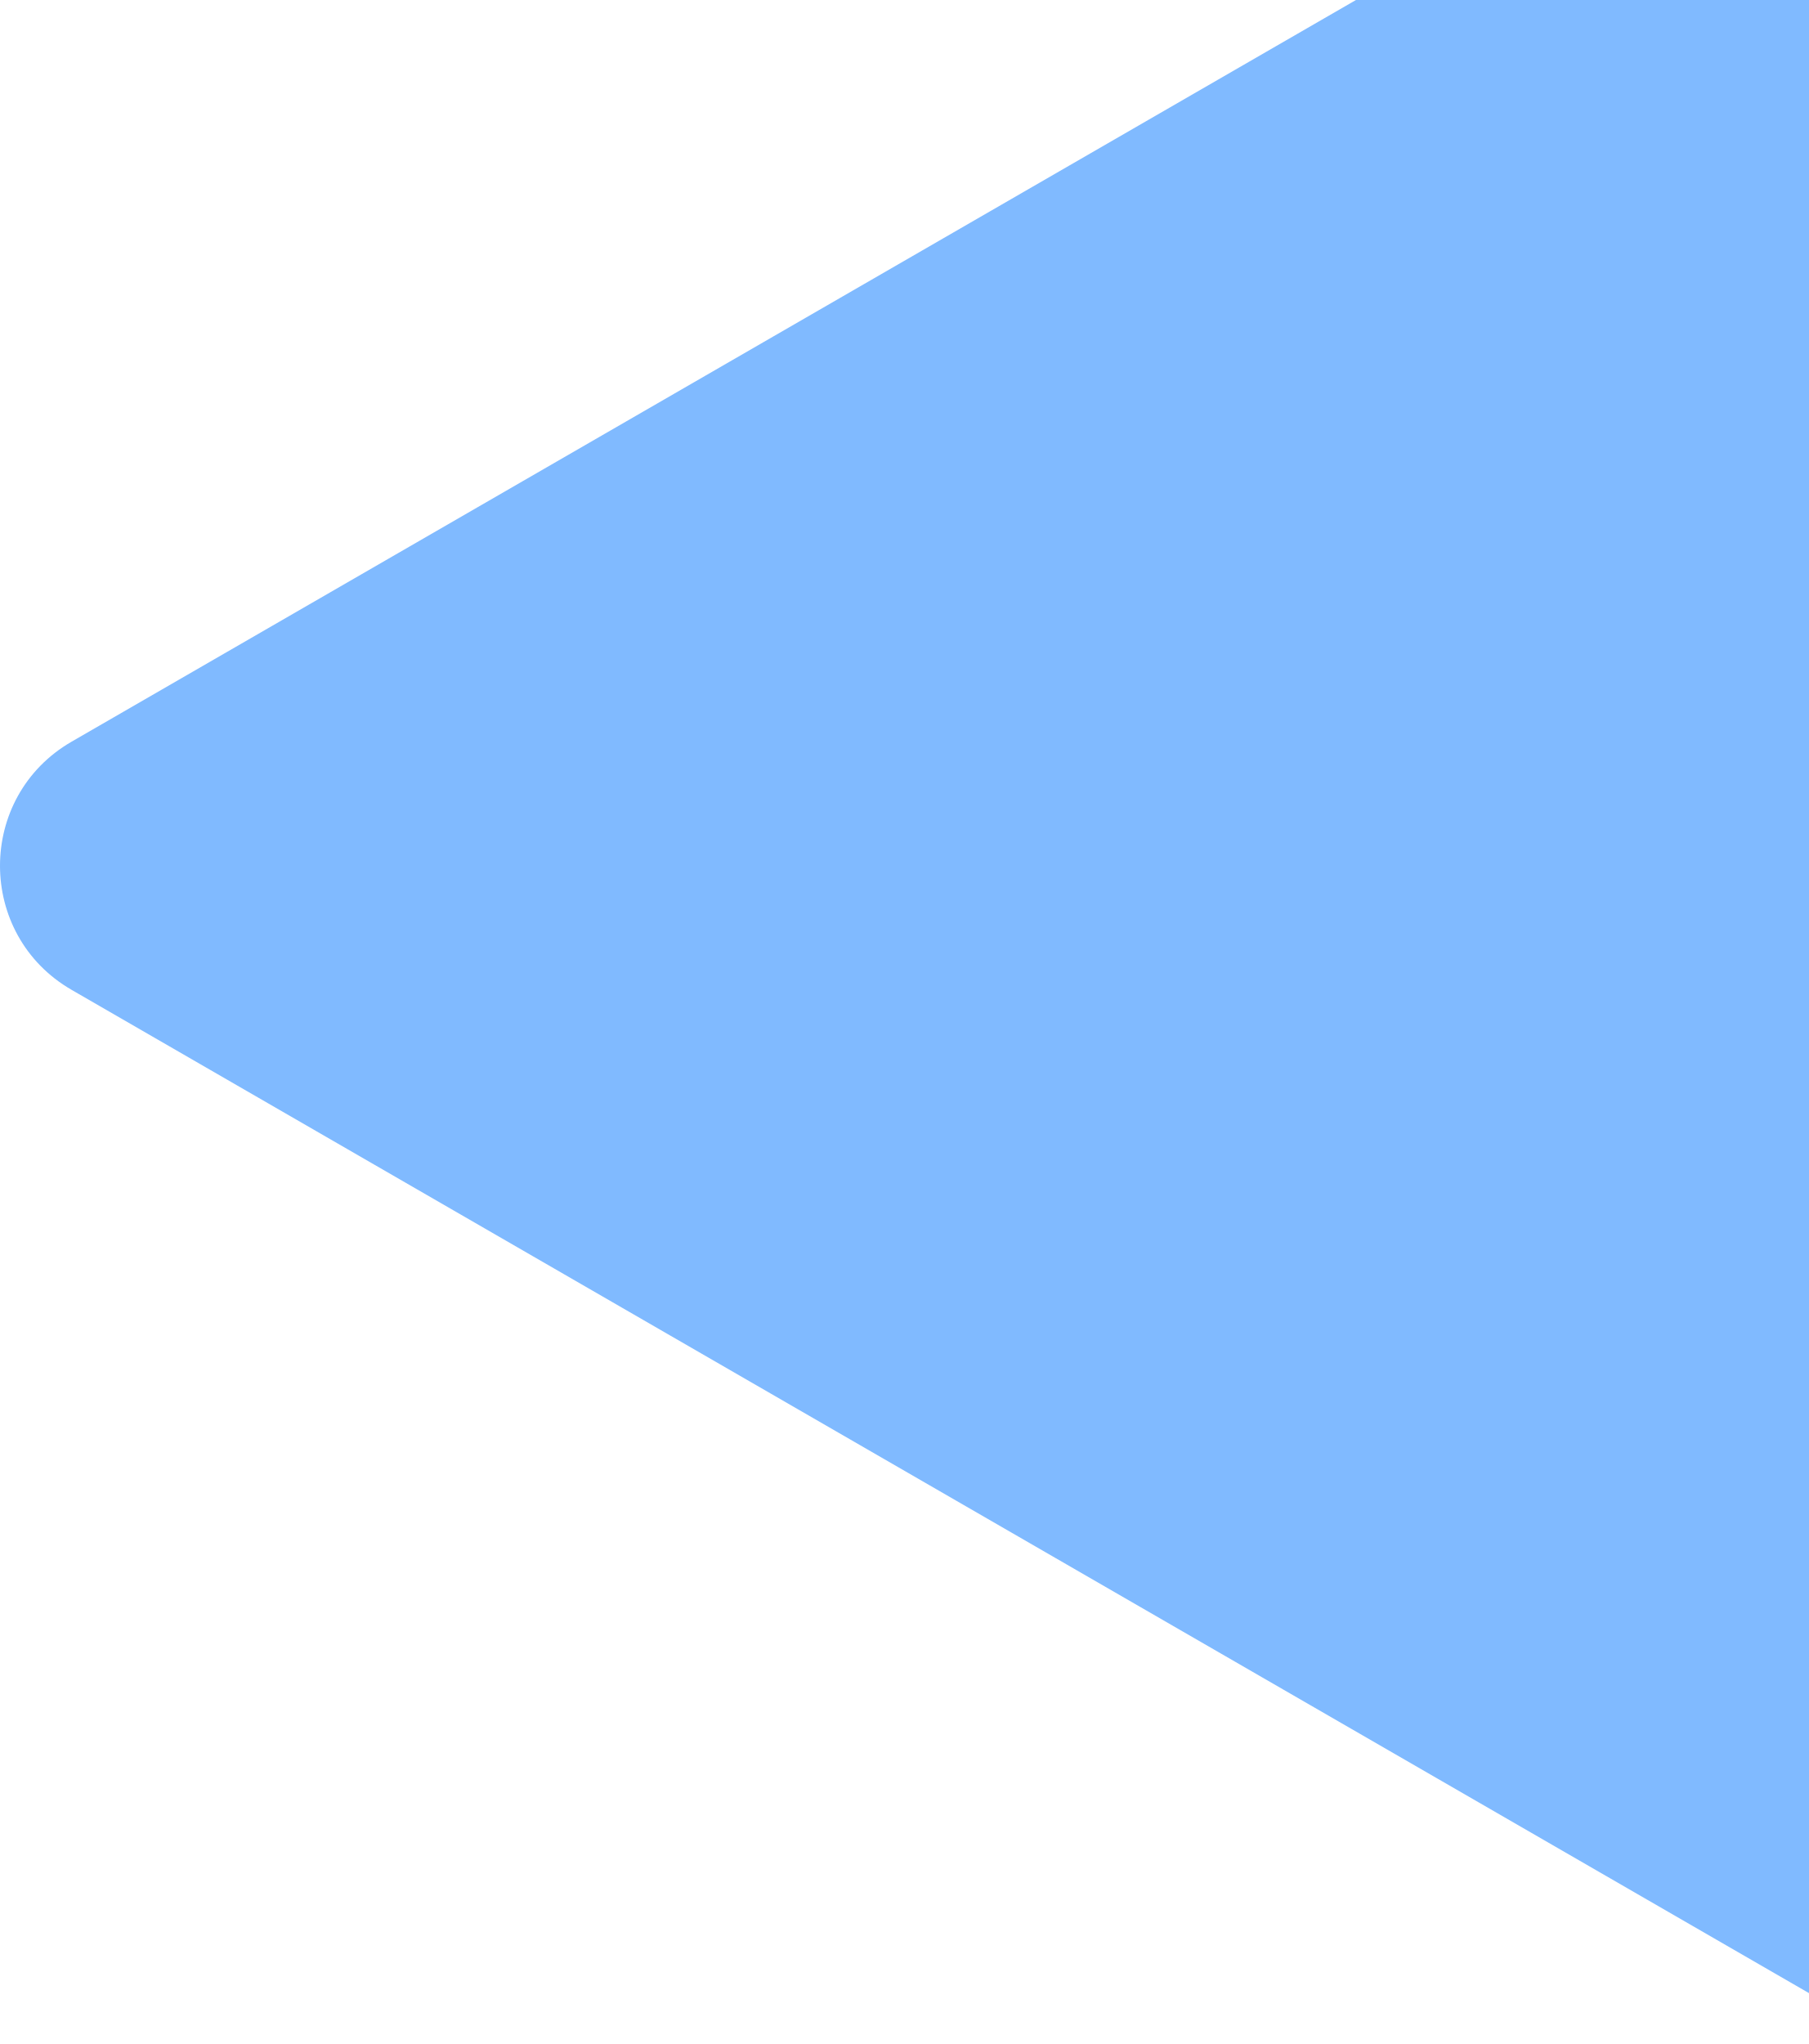
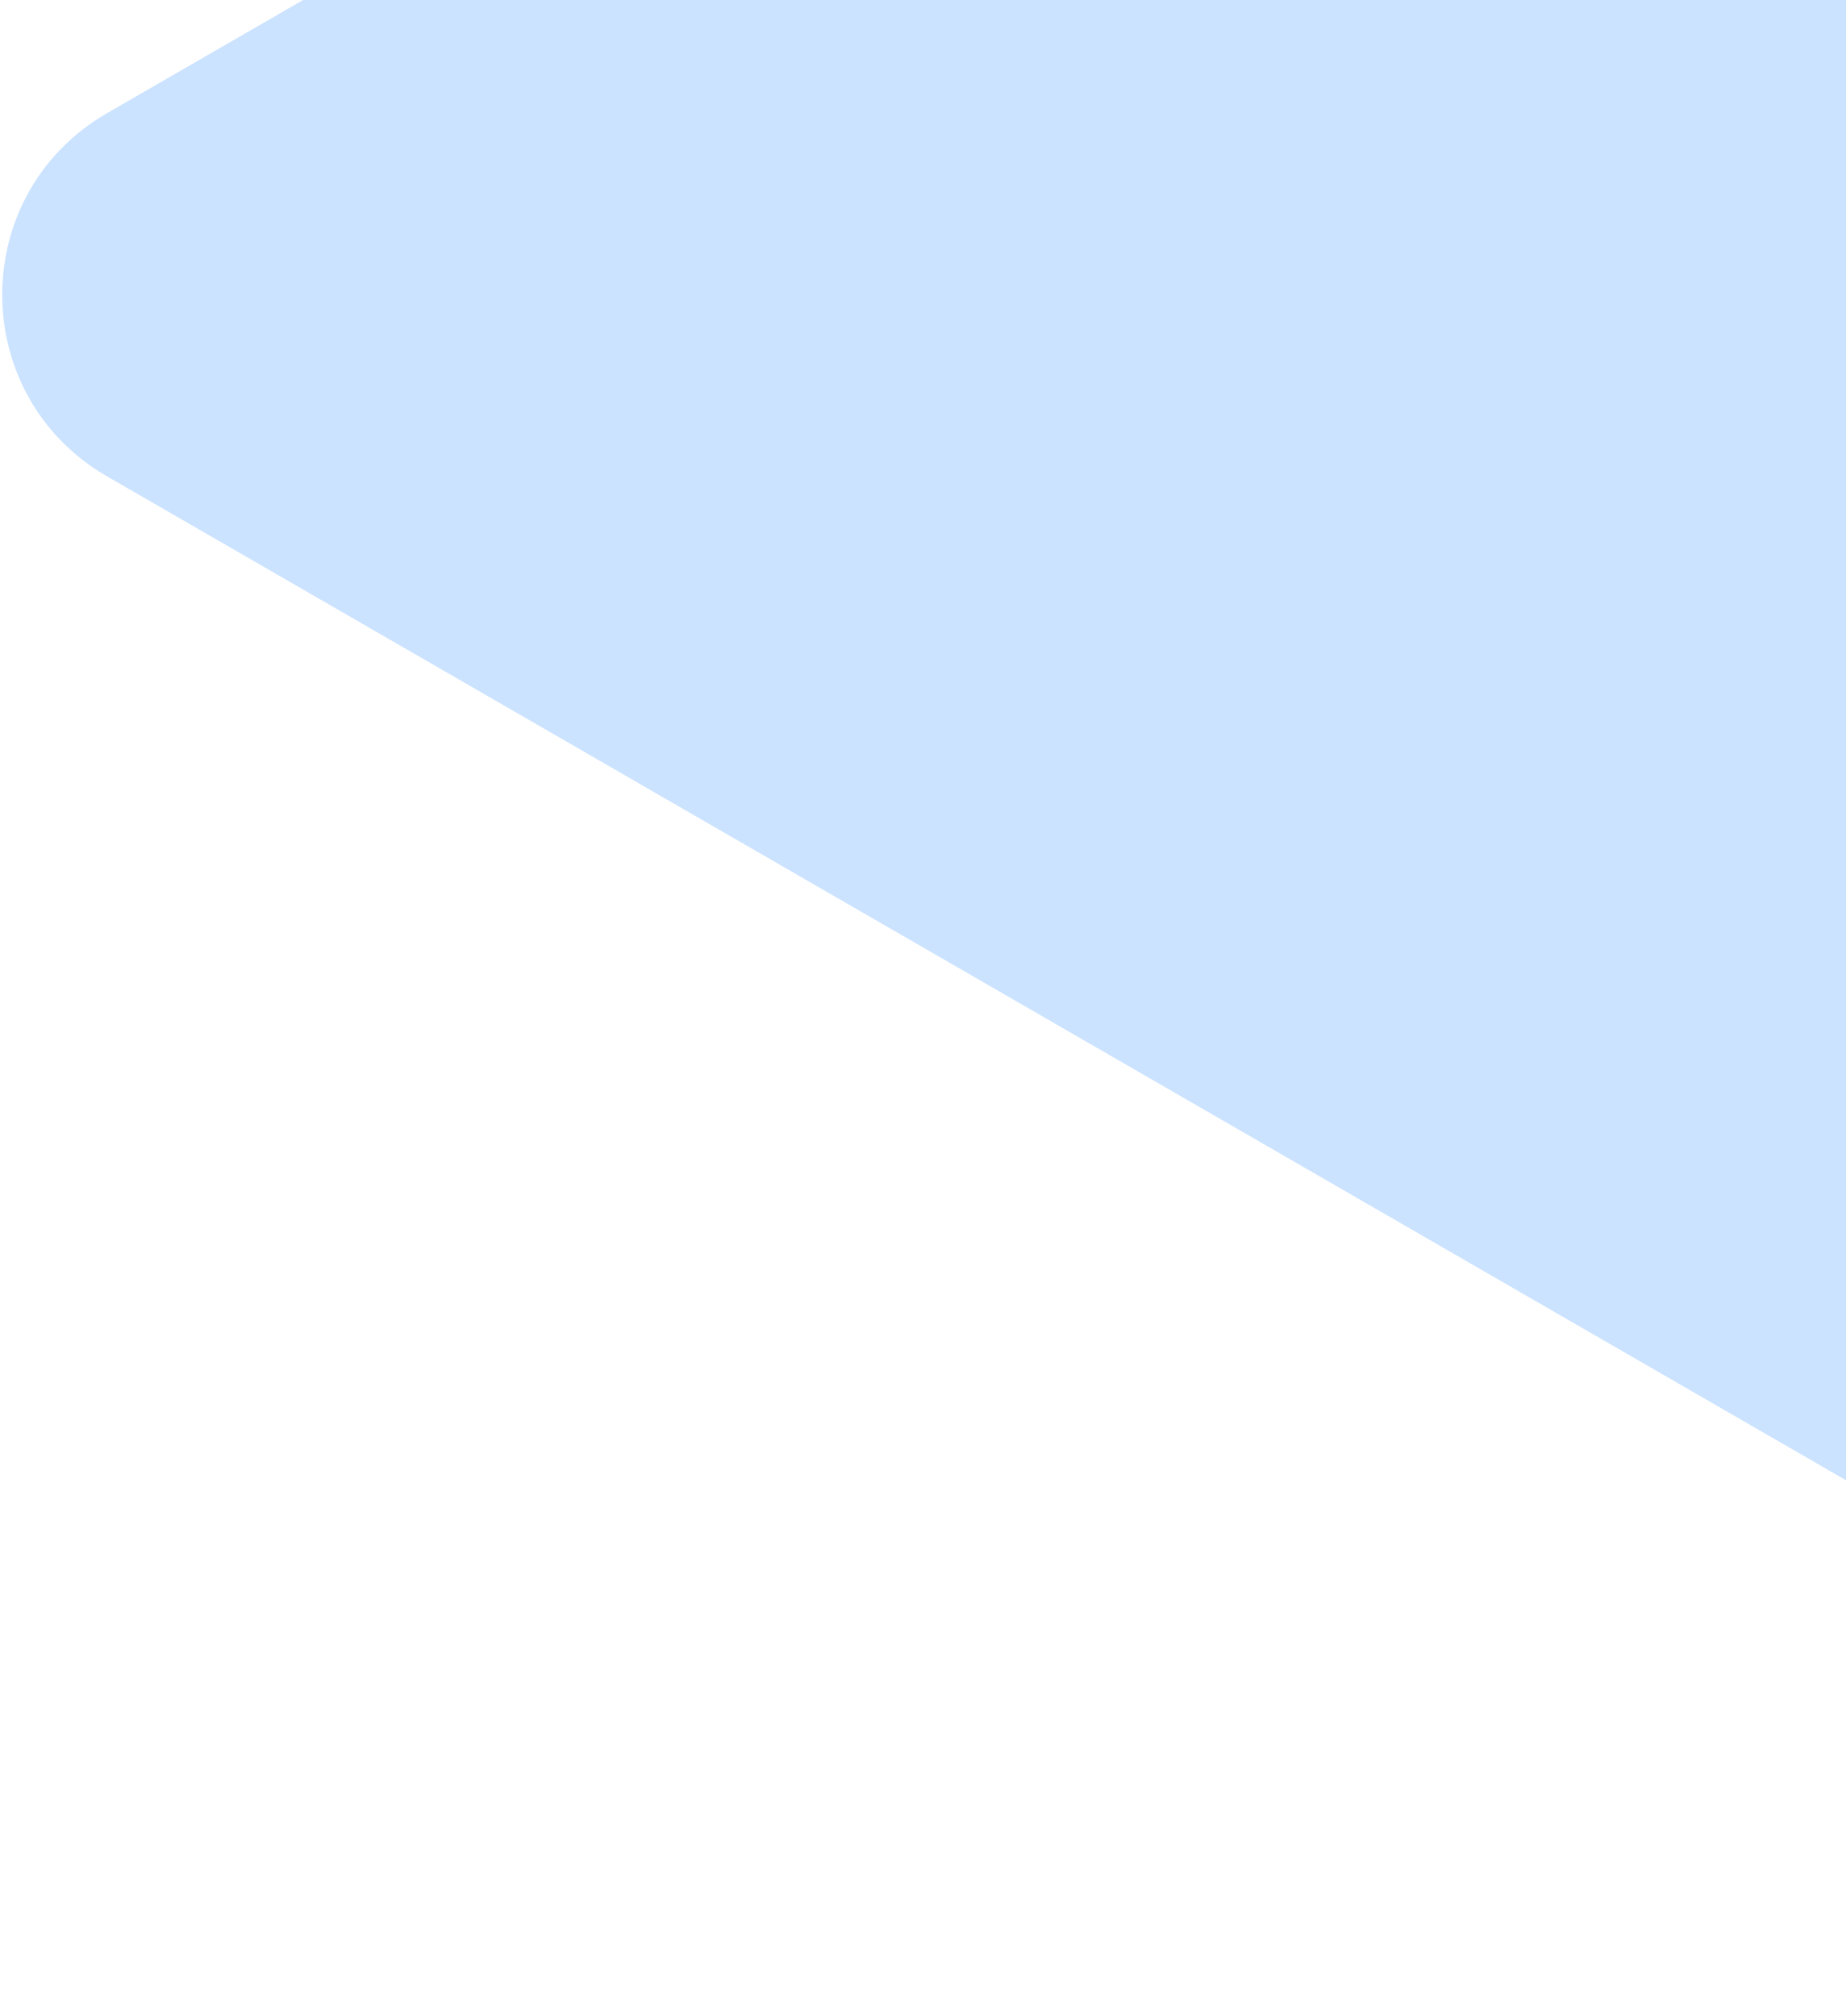
- <svg xmlns="http://www.w3.org/2000/svg" width="770" height="870" viewBox="0 0 770 870" fill="none">
-   <path d="M30.5 421.328C-10.167 397.849 -10.167 339.151 30.5 315.672L791.75 -123.835C832.417 -147.314 883.25 -117.966 883.25 -71.008L883.25 808.008C883.25 854.966 832.417 884.314 791.75 860.835L30.5 421.328Z" fill="#80BAFF" />
+ <svg xmlns="http://www.w3.org/2000/svg" width="378" height="413" viewBox="0 0 378 413" fill="none">
+   <path opacity="0.4" d="M21.934 97.594C-6.709 81.057 -6.709 39.714 21.934 23.176L558.117 -286.389C586.76 -302.926 622.564 -282.254 622.564 -249.18L622.564 369.95C622.564 403.025 586.76 423.696 558.117 407.159L21.934 97.594Z" fill="#80BAFF" />
</svg>
